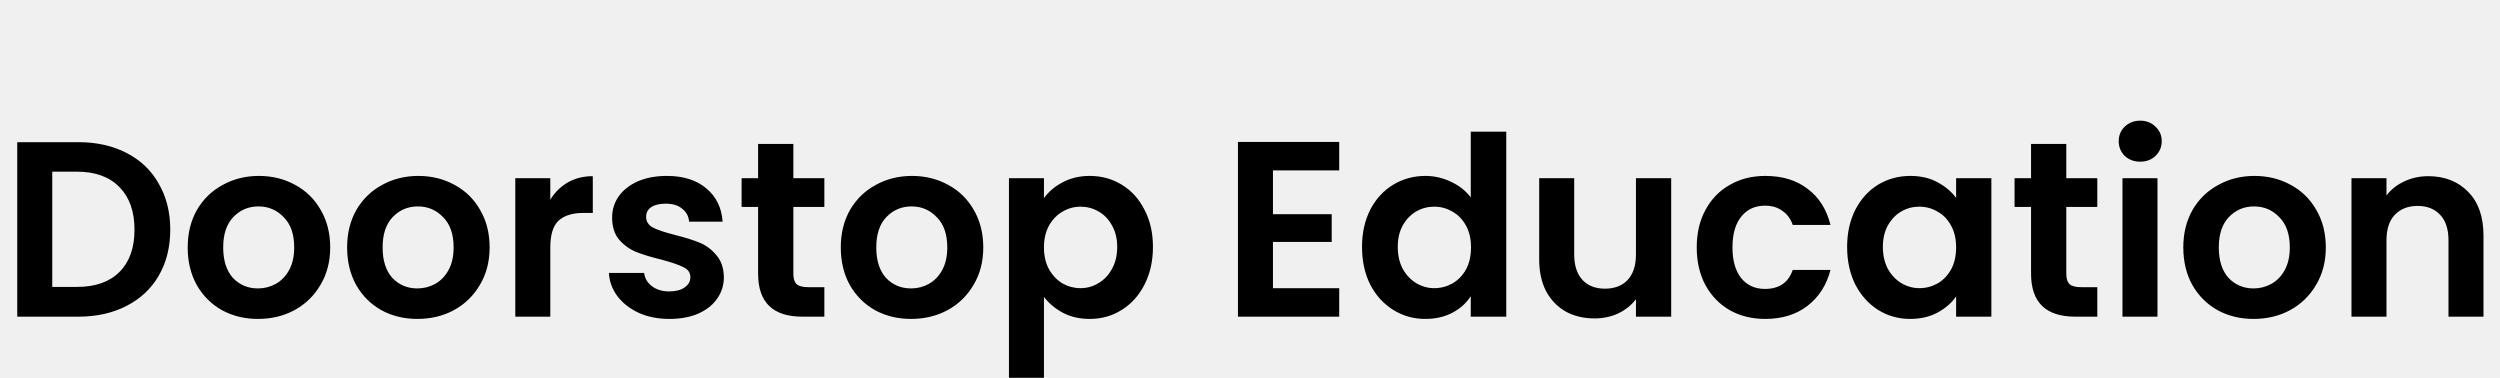
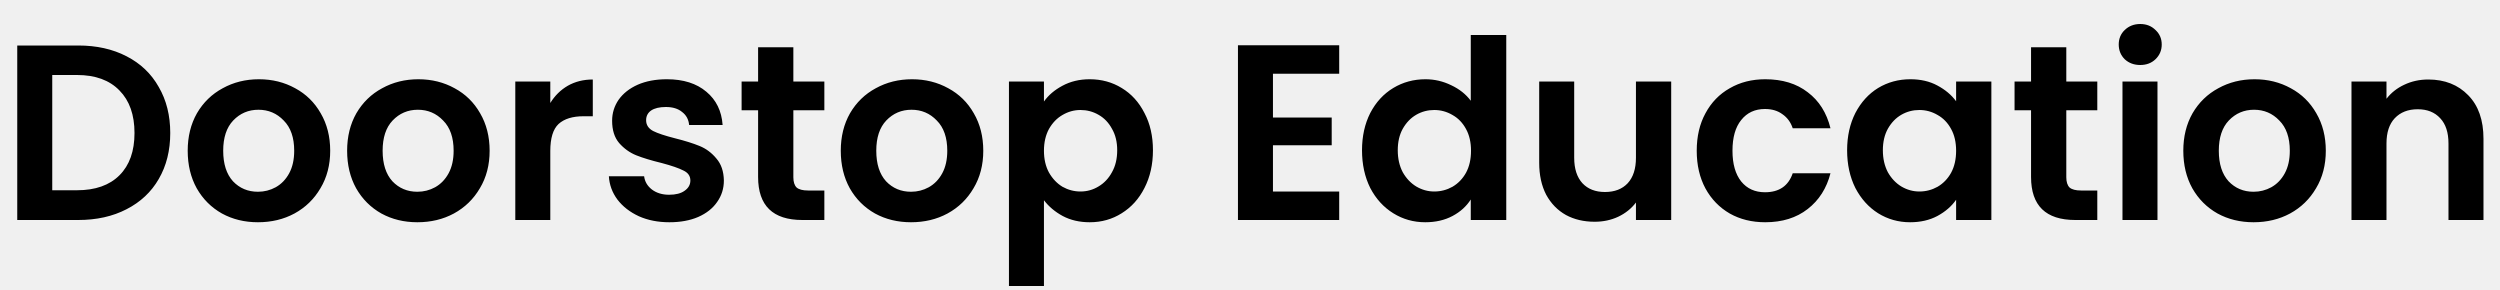
- <svg xmlns="http://www.w3.org/2000/svg" width="450" height="68" viewBox="0 0 450 68" fill="none">
-   <g clip-path="url(#clip0_116_8)">
-     <path d="M14.085 25.59C17.385 25.59 20.28 26.235 22.77 27.525C25.29 28.815 27.225 30.66 28.575 33.06C29.955 35.43 30.645 38.19 30.645 41.34C30.645 44.49 29.955 47.25 28.575 49.62C27.225 51.96 25.29 53.775 22.77 55.065C20.28 56.355 17.385 57 14.085 57H3.105V25.59H14.085ZM13.86 51.645C17.16 51.645 19.71 50.745 21.51 48.945C23.31 47.145 24.21 44.61 24.21 41.34C24.21 38.07 23.31 35.52 21.51 33.69C19.71 31.83 17.16 30.9 13.86 30.9H9.405V51.645H13.86ZM46.431 57.405C44.031 57.405 41.871 56.88 39.951 55.83C38.031 54.75 36.516 53.235 35.406 51.285C34.326 49.335 33.786 47.085 33.786 44.535C33.786 41.985 34.341 39.735 35.451 37.785C36.591 35.835 38.136 34.335 40.086 33.285C42.036 32.205 44.211 31.665 46.611 31.665C49.011 31.665 51.186 32.205 53.136 33.285C55.086 34.335 56.616 35.835 57.726 37.785C58.866 39.735 59.436 41.985 59.436 44.535C59.436 47.085 58.851 49.335 57.681 51.285C56.541 53.235 54.981 54.75 53.001 55.83C51.051 56.88 48.861 57.405 46.431 57.405ZM46.431 51.915C47.571 51.915 48.636 51.645 49.626 51.105C50.646 50.535 51.456 49.695 52.056 48.585C52.656 47.475 52.956 46.125 52.956 44.535C52.956 42.165 52.326 40.35 51.066 39.09C49.836 37.8 48.321 37.155 46.521 37.155C44.721 37.155 43.206 37.8 41.976 39.09C40.776 40.35 40.176 42.165 40.176 44.535C40.176 46.905 40.761 48.735 41.931 50.025C43.131 51.285 44.631 51.915 46.431 51.915ZM75.127 57.405C72.727 57.405 70.567 56.88 68.647 55.83C66.727 54.75 65.212 53.235 64.102 51.285C63.022 49.335 62.482 47.085 62.482 44.535C62.482 41.985 63.037 39.735 64.147 37.785C65.287 35.835 66.832 34.335 68.782 33.285C70.732 32.205 72.907 31.665 75.307 31.665C77.707 31.665 79.882 32.205 81.832 33.285C83.782 34.335 85.312 35.835 86.422 37.785C87.562 39.735 88.132 41.985 88.132 44.535C88.132 47.085 87.547 49.335 86.377 51.285C85.237 53.235 83.677 54.75 81.697 55.83C79.747 56.88 77.557 57.405 75.127 57.405ZM75.127 51.915C76.267 51.915 77.332 51.645 78.322 51.105C79.342 50.535 80.152 49.695 80.752 48.585C81.352 47.475 81.652 46.125 81.652 44.535C81.652 42.165 81.022 40.35 79.762 39.09C78.532 37.8 77.017 37.155 75.217 37.155C73.417 37.155 71.902 37.8 70.672 39.09C69.472 40.35 68.872 42.165 68.872 44.535C68.872 46.905 69.457 48.735 70.627 50.025C71.827 51.285 73.327 51.915 75.127 51.915ZM99.053 35.94C99.863 34.62 100.913 33.585 102.203 32.835C103.523 32.085 105.023 31.71 106.703 31.71V38.325H105.038C103.058 38.325 101.558 38.79 100.538 39.72C99.548 40.65 99.053 42.27 99.053 44.58V57H92.753V32.07H99.053V35.94ZM120.487 57.405C118.447 57.405 116.617 57.045 114.997 56.325C113.377 55.575 112.087 54.57 111.127 53.31C110.197 52.05 109.687 50.655 109.597 49.125H115.942C116.062 50.085 116.527 50.88 117.337 51.51C118.177 52.14 119.212 52.455 120.442 52.455C121.642 52.455 122.572 52.215 123.232 51.735C123.922 51.255 124.267 50.64 124.267 49.89C124.267 49.08 123.847 48.48 123.007 48.09C122.197 47.67 120.892 47.22 119.092 46.74C117.232 46.29 115.702 45.825 114.502 45.345C113.332 44.865 112.312 44.13 111.442 43.14C110.602 42.15 110.182 40.815 110.182 39.135C110.182 37.755 110.572 36.495 111.352 35.355C112.162 34.215 113.302 33.315 114.772 32.655C116.272 31.995 118.027 31.665 120.037 31.665C123.007 31.665 125.377 32.415 127.147 33.915C128.917 35.385 129.892 37.38 130.072 39.9H124.042C123.952 38.91 123.532 38.13 122.782 37.56C122.062 36.96 121.087 36.66 119.857 36.66C118.717 36.66 117.832 36.87 117.202 37.29C116.602 37.71 116.302 38.295 116.302 39.045C116.302 39.885 116.722 40.53 117.562 40.98C118.402 41.4 119.707 41.835 121.477 42.285C123.277 42.735 124.762 43.2 125.932 43.68C127.102 44.16 128.107 44.91 128.947 45.93C129.817 46.92 130.267 48.24 130.297 49.89C130.297 51.33 129.892 52.62 129.082 53.76C128.302 54.9 127.162 55.8 125.662 56.46C124.192 57.09 122.467 57.405 120.487 57.405ZM142.803 37.245V49.305C142.803 50.145 142.998 50.76 143.388 51.15C143.808 51.51 144.498 51.69 145.458 51.69H148.383V57H144.423C139.113 57 136.458 54.42 136.458 49.26V37.245H133.488V32.07H136.458V25.905H142.803V32.07H148.383V37.245H142.803ZM163.985 57.405C161.585 57.405 159.425 56.88 157.505 55.83C155.585 54.75 154.07 53.235 152.96 51.285C151.88 49.335 151.34 47.085 151.34 44.535C151.34 41.985 151.895 39.735 153.005 37.785C154.145 35.835 155.69 34.335 157.64 33.285C159.59 32.205 161.765 31.665 164.165 31.665C166.565 31.665 168.74 32.205 170.69 33.285C172.64 34.335 174.17 35.835 175.28 37.785C176.42 39.735 176.99 41.985 176.99 44.535C176.99 47.085 176.405 49.335 175.235 51.285C174.095 53.235 172.535 54.75 170.555 55.83C168.605 56.88 166.415 57.405 163.985 57.405ZM163.985 51.915C165.125 51.915 166.19 51.645 167.18 51.105C168.2 50.535 169.01 49.695 169.61 48.585C170.21 47.475 170.51 46.125 170.51 44.535C170.51 42.165 169.88 40.35 168.62 39.09C167.39 37.8 165.875 37.155 164.075 37.155C162.275 37.155 160.76 37.8 159.53 39.09C158.33 40.35 157.73 42.165 157.73 44.535C157.73 46.905 158.315 48.735 159.485 50.025C160.685 51.285 162.185 51.915 163.985 51.915ZM187.911 35.67C188.721 34.53 189.831 33.585 191.241 32.835C192.681 32.055 194.316 31.665 196.146 31.665C198.276 31.665 200.196 32.19 201.906 33.24C203.646 34.29 205.011 35.79 206.001 37.74C207.021 39.66 207.531 41.895 207.531 44.445C207.531 46.995 207.021 49.26 206.001 51.24C205.011 53.19 203.646 54.705 201.906 55.785C200.196 56.865 198.276 57.405 196.146 57.405C194.316 57.405 192.696 57.03 191.286 56.28C189.906 55.53 188.781 54.585 187.911 53.445V68.88H181.611V32.07H187.911V35.67ZM201.096 44.445C201.096 42.945 200.781 41.655 200.151 40.575C199.551 39.465 198.741 38.625 197.721 38.055C196.731 37.485 195.651 37.2 194.481 37.2C193.341 37.2 192.261 37.5 191.241 38.1C190.251 38.67 189.441 39.51 188.811 40.62C188.211 41.73 187.911 43.035 187.911 44.535C187.911 46.035 188.211 47.34 188.811 48.45C189.441 49.56 190.251 50.415 191.241 51.015C192.261 51.585 193.341 51.87 194.481 51.87C195.651 51.87 196.731 51.57 197.721 50.97C198.741 50.37 199.551 49.515 200.151 48.405C200.781 47.295 201.096 45.975 201.096 44.445ZM229.132 30.675V38.55H239.707V43.545H229.132V51.87H241.057V57H222.832V25.545H241.057V30.675H229.132ZM245.162 44.445C245.162 41.925 245.657 39.69 246.647 37.74C247.667 35.79 249.047 34.29 250.787 33.24C252.527 32.19 254.462 31.665 256.592 31.665C258.212 31.665 259.757 32.025 261.227 32.745C262.697 33.435 263.867 34.365 264.737 35.535V23.7H271.127V57H264.737V53.31C263.957 54.54 262.862 55.53 261.452 56.28C260.042 57.03 258.407 57.405 256.547 57.405C254.447 57.405 252.527 56.865 250.787 55.785C249.047 54.705 247.667 53.19 246.647 51.24C245.657 49.26 245.162 46.995 245.162 44.445ZM264.782 44.535C264.782 43.005 264.482 41.7 263.882 40.62C263.282 39.51 262.472 38.67 261.452 38.1C260.432 37.5 259.337 37.2 258.167 37.2C256.997 37.2 255.917 37.485 254.927 38.055C253.937 38.625 253.127 39.465 252.497 40.575C251.897 41.655 251.597 42.945 251.597 44.445C251.597 45.945 251.897 47.265 252.497 48.405C253.127 49.515 253.937 50.37 254.927 50.97C255.947 51.57 257.027 51.87 258.167 51.87C259.337 51.87 260.432 51.585 261.452 51.015C262.472 50.415 263.282 49.575 263.882 48.495C264.482 47.385 264.782 46.065 264.782 44.535ZM300.815 32.07V57H294.47V53.85C293.66 54.93 292.595 55.785 291.275 56.415C289.985 57.015 288.575 57.315 287.045 57.315C285.095 57.315 283.37 56.91 281.87 56.1C280.37 55.26 279.185 54.045 278.315 52.455C277.475 50.835 277.055 48.915 277.055 46.695V32.07H283.355V45.795C283.355 47.775 283.85 49.305 284.84 50.385C285.83 51.435 287.18 51.96 288.89 51.96C290.63 51.96 291.995 51.435 292.985 50.385C293.975 49.305 294.47 47.775 294.47 45.795V32.07H300.815ZM305.411 44.535C305.411 41.955 305.936 39.705 306.986 37.785C308.036 35.835 309.491 34.335 311.351 33.285C313.211 32.205 315.341 31.665 317.741 31.665C320.831 31.665 323.381 32.445 325.391 34.005C327.431 35.535 328.796 37.695 329.486 40.485H322.691C322.331 39.405 321.716 38.565 320.846 37.965C320.006 37.335 318.956 37.02 317.696 37.02C315.896 37.02 314.471 37.68 313.421 39C312.371 40.29 311.846 42.135 311.846 44.535C311.846 46.905 312.371 48.75 313.421 50.07C314.471 51.36 315.896 52.005 317.696 52.005C320.246 52.005 321.911 50.865 322.691 48.585H329.486C328.796 51.285 327.431 53.43 325.391 55.02C323.351 56.61 320.801 57.405 317.741 57.405C315.341 57.405 313.211 56.88 311.351 55.83C309.491 54.75 308.036 53.25 306.986 51.33C305.936 49.38 305.411 47.115 305.411 44.535ZM332.481 44.445C332.481 41.925 332.976 39.69 333.966 37.74C334.986 35.79 336.351 34.29 338.061 33.24C339.801 32.19 341.736 31.665 343.866 31.665C345.726 31.665 347.346 32.04 348.726 32.79C350.136 33.54 351.261 34.485 352.101 35.625V32.07H358.446V57H352.101V53.355C351.291 54.525 350.166 55.5 348.726 56.28C347.316 57.03 345.681 57.405 343.821 57.405C341.721 57.405 339.801 56.865 338.061 55.785C336.351 54.705 334.986 53.19 333.966 51.24C332.976 49.26 332.481 46.995 332.481 44.445ZM352.101 44.535C352.101 43.005 351.801 41.7 351.201 40.62C350.601 39.51 349.791 38.67 348.771 38.1C347.751 37.5 346.656 37.2 345.486 37.2C344.316 37.2 343.236 37.485 342.246 38.055C341.256 38.625 340.446 39.465 339.816 40.575C339.216 41.655 338.916 42.945 338.916 44.445C338.916 45.945 339.216 47.265 339.816 48.405C340.446 49.515 341.256 50.37 342.246 50.97C343.266 51.57 344.346 51.87 345.486 51.87C346.656 51.87 347.751 51.585 348.771 51.015C349.791 50.415 350.601 49.575 351.201 48.495C351.801 47.385 352.101 46.065 352.101 44.535ZM371.934 37.245V49.305C371.934 50.145 372.129 50.76 372.519 51.15C372.939 51.51 373.629 51.69 374.589 51.69H377.514V57H373.554C368.244 57 365.589 54.42 365.589 49.26V37.245H362.619V32.07H365.589V25.905H371.934V32.07H377.514V37.245H371.934ZM385.24 29.1C384.13 29.1 383.2 28.755 382.45 28.065C381.73 27.345 381.37 26.46 381.37 25.41C381.37 24.36 381.73 23.49 382.45 22.8C383.2 22.08 384.13 21.72 385.24 21.72C386.35 21.72 387.265 22.08 387.985 22.8C388.735 23.49 389.11 24.36 389.11 25.41C389.11 26.46 388.735 27.345 387.985 28.065C387.265 28.755 386.35 29.1 385.24 29.1ZM388.345 32.07V57H382.045V32.07H388.345ZM405.64 57.405C403.24 57.405 401.08 56.88 399.16 55.83C397.24 54.75 395.725 53.235 394.615 51.285C393.535 49.335 392.995 47.085 392.995 44.535C392.995 41.985 393.55 39.735 394.66 37.785C395.8 35.835 397.345 34.335 399.295 33.285C401.245 32.205 403.42 31.665 405.82 31.665C408.22 31.665 410.395 32.205 412.345 33.285C414.295 34.335 415.825 35.835 416.935 37.785C418.075 39.735 418.645 41.985 418.645 44.535C418.645 47.085 418.06 49.335 416.89 51.285C415.75 53.235 414.19 54.75 412.21 55.83C410.26 56.88 408.07 57.405 405.64 57.405ZM405.64 51.915C406.78 51.915 407.845 51.645 408.835 51.105C409.855 50.535 410.665 49.695 411.265 48.585C411.865 47.475 412.165 46.125 412.165 44.535C412.165 42.165 411.535 40.35 410.275 39.09C409.045 37.8 407.53 37.155 405.73 37.155C403.93 37.155 402.415 37.8 401.185 39.09C399.985 40.35 399.385 42.165 399.385 44.535C399.385 46.905 399.97 48.735 401.14 50.025C402.34 51.285 403.84 51.915 405.64 51.915ZM437.081 31.71C440.051 31.71 442.451 32.655 444.281 34.545C446.111 36.405 447.026 39.015 447.026 42.375V57H440.726V43.23C440.726 41.25 440.231 39.735 439.241 38.685C438.251 37.605 436.901 37.065 435.191 37.065C433.451 37.065 432.071 37.605 431.051 38.685C430.061 39.735 429.566 41.25 429.566 43.23V57H423.266V32.07H429.566V35.175C430.406 34.095 431.471 33.255 432.761 32.655C434.081 32.025 435.521 31.71 437.081 31.71Z" fill="black" />
+ <svg xmlns="http://www.w3.org/2000/svg" width="500" height="58" viewBox="0 0 500 58" fill="none">
+   <g clip-path="url(#clip0_402_77)">
+     <path d="M15.65 9.1C19.317 9.1 22.533 9.817 25.3 11.25C28.1 12.683 30.25 14.733 31.75 17.4C33.283 20.033 34.05 23.1 34.05 26.6C34.05 30.1 33.283 33.167 31.75 35.8C30.25 38.4 28.1 40.417 25.3 41.85C22.533 43.283 19.317 44 15.65 44H3.45V9.1H15.65ZM15.4 38.05C19.067 38.05 21.9 37.05 23.9 35.05C25.9 33.05 26.9 30.233 26.9 26.6C26.9 22.967 25.9 20.133 23.9 18.1C21.9 16.033 19.067 15 15.4 15H10.45V38.05H15.4ZM51.59 44.45C48.923 44.45 46.523 43.867 44.39 42.7C42.257 41.5 40.573 39.817 39.34 37.65C38.14 35.483 37.54 32.983 37.54 30.15C37.54 27.317 38.157 24.817 39.39 22.65C40.657 20.483 42.373 18.817 44.54 17.65C46.706 16.45 49.123 15.85 51.79 15.85C54.456 15.85 56.873 16.45 59.04 17.65C61.206 18.817 62.907 20.483 64.14 22.65C65.406 24.817 66.04 27.317 66.04 30.15C66.04 32.983 65.39 35.483 64.09 37.65C62.823 39.817 61.09 41.5 58.89 42.7C56.723 43.867 54.29 44.45 51.59 44.45ZM51.59 38.35C52.856 38.35 54.04 38.05 55.14 37.45C56.273 36.817 57.173 35.883 57.84 34.65C58.507 33.417 58.84 31.917 58.84 30.15C58.84 27.517 58.14 25.5 56.74 24.1C55.373 22.667 53.69 21.95 51.69 21.95C49.69 21.95 48.007 22.667 46.64 24.1C45.306 25.5 44.64 27.517 44.64 30.15C44.64 32.783 45.29 34.817 46.59 36.25C47.923 37.65 49.59 38.35 51.59 38.35ZM83.475 44.45C80.808 44.45 78.408 43.867 76.275 42.7C74.141 41.5 72.458 39.817 71.225 37.65C70.025 35.483 69.425 32.983 69.425 30.15C69.425 27.317 70.041 24.817 71.275 22.65C72.541 20.483 74.258 18.817 76.425 17.65C78.591 16.45 81.008 15.85 83.675 15.85C86.341 15.85 88.758 16.45 90.925 17.65C93.091 18.817 94.791 20.483 96.025 22.65C97.291 24.817 97.925 27.317 97.925 30.15C97.925 32.983 97.275 35.483 95.975 37.65C94.708 39.817 92.975 41.5 90.775 42.7C88.608 43.867 86.175 44.45 83.475 44.45ZM83.475 38.35C84.741 38.35 85.925 38.05 87.025 37.45C88.158 36.817 89.058 35.883 89.725 34.65C90.391 33.417 90.725 31.917 90.725 30.15C90.725 27.517 90.025 25.5 88.625 24.1C87.258 22.667 85.575 21.95 83.575 21.95C81.575 21.95 79.891 22.667 78.525 24.1C77.191 25.5 76.525 27.517 76.525 30.15C76.525 32.783 77.175 34.817 78.475 36.25C79.808 37.65 81.475 38.35 83.475 38.35ZM110.059 20.6C110.959 19.133 112.126 17.983 113.559 17.15C115.026 16.317 116.693 15.9 118.559 15.9V23.25H116.709C114.509 23.25 112.843 23.767 111.709 24.8C110.609 25.833 110.059 27.633 110.059 30.2V44H103.059V16.3H110.059V20.6ZM133.874 44.45C131.608 44.45 129.574 44.05 127.774 43.25C125.974 42.417 124.541 41.3 123.474 39.9C122.441 38.5 121.874 36.95 121.774 35.25H128.824C128.958 36.317 129.474 37.2 130.374 37.9C131.308 38.6 132.458 38.95 133.824 38.95C135.158 38.95 136.191 38.683 136.924 38.15C137.691 37.617 138.074 36.933 138.074 36.1C138.074 35.2 137.608 34.533 136.674 34.1C135.774 33.633 134.324 33.133 132.324 32.6C130.258 32.1 128.558 31.583 127.224 31.05C125.924 30.517 124.791 29.7 123.824 28.6C122.891 27.5 122.424 26.017 122.424 24.15C122.424 22.617 122.858 21.217 123.724 19.95C124.624 18.683 125.891 17.683 127.524 16.95C129.191 16.217 131.141 15.85 133.374 15.85C136.674 15.85 139.308 16.683 141.274 18.35C143.241 19.983 144.324 22.2 144.524 25H137.824C137.724 23.9 137.258 23.033 136.424 22.4C135.624 21.733 134.541 21.4 133.174 21.4C131.908 21.4 130.924 21.633 130.224 22.1C129.558 22.567 129.224 23.217 129.224 24.05C129.224 24.983 129.691 25.7 130.624 26.2C131.558 26.667 133.008 27.15 134.974 27.65C136.974 28.15 138.624 28.667 139.924 29.2C141.224 29.733 142.341 30.567 143.274 31.7C144.241 32.8 144.741 34.267 144.774 36.1C144.774 37.7 144.324 39.133 143.424 40.4C142.558 41.667 141.291 42.667 139.624 43.4C137.991 44.1 136.074 44.45 133.874 44.45ZM158.67 22.05V35.45C158.67 36.383 158.887 37.067 159.32 37.5C159.787 37.9 160.554 38.1 161.62 38.1H164.87V44H160.47C154.57 44 151.62 41.133 151.62 35.4V22.05H148.32V16.3H151.62V9.45H158.67V16.3H164.87V22.05H158.67ZM182.205 44.45C179.538 44.45 177.138 43.867 175.005 42.7C172.872 41.5 171.188 39.817 169.955 37.65C168.755 35.483 168.155 32.983 168.155 30.15C168.155 27.317 168.772 24.817 170.005 22.65C171.272 20.483 172.988 18.817 175.155 17.65C177.322 16.45 179.738 15.85 182.405 15.85C185.072 15.85 187.488 16.45 189.655 17.65C191.822 18.817 193.522 20.483 194.755 22.65C196.022 24.817 196.655 27.317 196.655 30.15C196.655 32.983 196.005 35.483 194.705 37.65C193.438 39.817 191.705 41.5 189.505 42.7C187.338 43.867 184.905 44.45 182.205 44.45ZM182.205 38.35C183.472 38.35 184.655 38.05 185.755 37.45C186.888 36.817 187.788 35.883 188.455 34.65C189.122 33.417 189.455 31.917 189.455 30.15C189.455 27.517 188.755 25.5 187.355 24.1C185.988 22.667 184.305 21.95 182.305 21.95C180.305 21.95 178.622 22.667 177.255 24.1C175.922 25.5 175.255 27.517 175.255 30.15C175.255 32.783 175.905 34.817 177.205 36.25C178.538 37.65 180.205 38.35 182.205 38.35ZM208.79 20.3C209.69 19.033 210.923 17.983 212.49 17.15C214.09 16.283 215.907 15.85 217.94 15.85C220.307 15.85 222.44 16.433 224.34 17.6C226.273 18.767 227.79 20.433 228.89 22.6C230.023 24.733 230.59 27.217 230.59 30.05C230.59 32.883 230.023 35.4 228.89 37.6C227.79 39.767 226.273 41.45 224.34 42.65C222.44 43.85 220.307 44.45 217.94 44.45C215.907 44.45 214.107 44.033 212.54 43.2C211.007 42.367 209.757 41.317 208.79 40.05V57.2H201.79V16.3H208.79V20.3ZM223.44 30.05C223.44 28.383 223.09 26.95 222.39 25.75C221.723 24.517 220.823 23.583 219.69 22.95C218.59 22.317 217.39 22 216.09 22C214.823 22 213.623 22.333 212.49 23C211.39 23.633 210.49 24.567 209.79 25.8C209.123 27.033 208.79 28.483 208.79 30.15C208.79 31.817 209.123 33.267 209.79 34.5C210.49 35.733 211.39 36.683 212.49 37.35C213.623 37.983 214.823 38.3 216.09 38.3C217.39 38.3 218.59 37.967 219.69 37.3C220.823 36.633 221.723 35.683 222.39 34.45C223.09 33.217 223.44 31.75 223.44 30.05ZM254.591 14.75V23.5H266.341V29.05H254.591V38.3H267.841V44H247.591V9.05H267.841V14.75H254.591ZM272.402 30.05C272.402 27.25 272.952 24.767 274.052 22.6C275.185 20.433 276.719 18.767 278.652 17.6C280.585 16.433 282.735 15.85 285.102 15.85C286.902 15.85 288.619 16.25 290.252 17.05C291.885 17.817 293.185 18.85 294.152 20.15V7H301.252V44H294.152V39.9C293.285 41.267 292.069 42.367 290.502 43.2C288.935 44.033 287.119 44.45 285.052 44.45C282.719 44.45 280.585 43.85 278.652 42.65C276.719 41.45 275.185 39.767 274.052 37.6C272.952 35.4 272.402 32.883 272.402 30.05ZM294.202 30.15C294.202 28.45 293.869 27 293.202 25.8C292.535 24.567 291.635 23.633 290.502 23C289.369 22.333 288.152 22 286.852 22C285.552 22 284.352 22.317 283.252 22.95C282.152 23.583 281.252 24.517 280.552 25.75C279.885 26.95 279.552 28.383 279.552 30.05C279.552 31.717 279.885 33.183 280.552 34.45C281.252 35.683 282.152 36.633 283.252 37.3C284.385 37.967 285.585 38.3 286.852 38.3C288.152 38.3 289.369 37.983 290.502 37.35C291.635 36.683 292.535 35.75 293.202 34.55C293.869 33.317 294.202 31.85 294.202 30.15ZM334.239 16.3V44H327.189V40.5C326.289 41.7 325.105 42.65 323.639 43.35C322.205 44.017 320.639 44.35 318.939 44.35C316.772 44.35 314.855 43.9 313.189 43C311.522 42.067 310.205 40.717 309.239 38.95C308.305 37.15 307.839 35.017 307.839 32.55V16.3H314.839V31.55C314.839 33.75 315.389 35.45 316.489 36.65C317.589 37.817 319.089 38.4 320.989 38.4C322.922 38.4 324.439 37.817 325.539 36.65C326.639 35.45 327.189 33.75 327.189 31.55V16.3H334.239ZM339.345 30.15C339.345 27.283 339.929 24.783 341.095 22.65C342.262 20.483 343.879 18.817 345.945 17.65C348.012 16.45 350.379 15.85 353.045 15.85C356.479 15.85 359.312 16.717 361.545 18.45C363.812 20.15 365.329 22.55 366.095 25.65H358.545C358.145 24.45 357.462 23.517 356.495 22.85C355.562 22.15 354.395 21.8 352.995 21.8C350.995 21.8 349.412 22.533 348.245 24C347.079 25.433 346.495 27.483 346.495 30.15C346.495 32.783 347.079 34.833 348.245 36.3C349.412 37.733 350.995 38.45 352.995 38.45C355.829 38.45 357.679 37.183 358.545 34.65H366.095C365.329 37.65 363.812 40.033 361.545 41.8C359.279 43.567 356.445 44.45 353.045 44.45C350.379 44.45 348.012 43.867 345.945 42.7C343.879 41.5 342.262 39.833 341.095 37.7C339.929 35.533 339.345 33.017 339.345 30.15ZM369.423 30.05C369.423 27.25 369.973 24.767 371.073 22.6C372.207 20.433 373.723 18.767 375.623 17.6C377.557 16.433 379.707 15.85 382.073 15.85C384.14 15.85 385.94 16.267 387.473 17.1C389.04 17.933 390.29 18.983 391.223 20.25V16.3H398.273V44H391.223V39.95C390.323 41.25 389.073 42.333 387.473 43.2C385.907 44.033 384.09 44.45 382.023 44.45C379.69 44.45 377.557 43.85 375.623 42.65C373.723 41.45 372.207 39.767 371.073 37.6C369.973 35.4 369.423 32.883 369.423 30.05ZM391.223 30.15C391.223 28.45 390.89 27 390.223 25.8C389.557 24.567 388.657 23.633 387.523 23C386.39 22.333 385.173 22 383.873 22C382.573 22 381.373 22.317 380.273 22.95C379.173 23.583 378.273 24.517 377.573 25.75C376.907 26.95 376.573 28.383 376.573 30.05C376.573 31.717 376.907 33.183 377.573 34.45C378.273 35.683 379.173 36.633 380.273 37.3C381.407 37.967 382.607 38.3 383.873 38.3C385.173 38.3 386.39 37.983 387.523 37.35C388.657 36.683 389.557 35.75 390.223 34.55C390.89 33.317 391.223 31.85 391.223 30.15ZM413.26 22.05V35.45C413.26 36.383 413.477 37.067 413.91 37.5C414.377 37.9 415.143 38.1 416.21 38.1H419.46V44H415.06C409.16 44 406.21 41.133 406.21 35.4V22.05H402.91V16.3H406.21V9.45H413.26V16.3H419.46V22.05H413.26ZM428.045 13C426.812 13 425.778 12.617 424.945 11.85C424.145 11.05 423.745 10.067 423.745 8.9C423.745 7.733 424.145 6.767 424.945 6C425.778 5.2 426.812 4.8 428.045 4.8C429.278 4.8 430.295 5.2 431.095 6C431.928 6.767 432.345 7.733 432.345 8.9C432.345 10.067 431.928 11.05 431.095 11.85C430.295 12.617 429.278 13 428.045 13ZM431.495 16.3V44H424.495V16.3H431.495ZM450.711 44.45C448.044 44.45 445.644 43.867 443.511 42.7C441.378 41.5 439.694 39.817 438.461 37.65C437.261 35.483 436.661 32.983 436.661 30.15C436.661 27.317 437.278 24.817 438.511 22.65C439.778 20.483 441.494 18.817 443.661 17.65C445.828 16.45 448.244 15.85 450.911 15.85C453.578 15.85 455.994 16.45 458.161 17.65C460.328 18.817 462.028 20.483 463.261 22.65C464.528 24.817 465.161 27.317 465.161 30.15C465.161 32.983 464.511 35.483 463.211 37.65C461.944 39.817 460.211 41.5 458.011 42.7C455.844 43.867 453.411 44.45 450.711 44.45ZM450.711 38.35C451.978 38.35 453.161 38.05 454.261 37.45C455.394 36.817 456.294 35.883 456.961 34.65C457.628 33.417 457.961 31.917 457.961 30.15C457.961 27.517 457.261 25.5 455.861 24.1C454.494 22.667 452.811 21.95 450.811 21.95C448.811 21.95 447.128 22.667 445.761 24.1C444.428 25.5 443.761 27.517 443.761 30.15C443.761 32.783 444.411 34.817 445.711 36.25C447.044 37.65 448.711 38.35 450.711 38.35ZM485.646 15.9C488.946 15.9 491.612 16.95 493.646 19.05C495.679 21.117 496.696 24.017 496.696 27.75V44H489.696V28.7C489.696 26.5 489.146 24.817 488.046 23.65C486.946 22.45 485.446 21.85 483.546 21.85C481.612 21.85 480.079 22.45 478.946 23.65C477.846 24.817 477.296 26.5 477.296 28.7V44H470.296V16.3H477.296V19.75C478.229 18.55 479.412 17.617 480.846 16.95C482.312 16.25 483.912 15.9 485.646 15.9Z" fill="black" />
  </g>
  <defs>
-     <clipPath id="clip0_116_8">
-       <rect width="450" height="68" fill="white" />
+     <clipPath id="clip0_402_77">
+       <rect width="500" height="58" fill="white" />
    </clipPath>
  </defs>
</svg>
